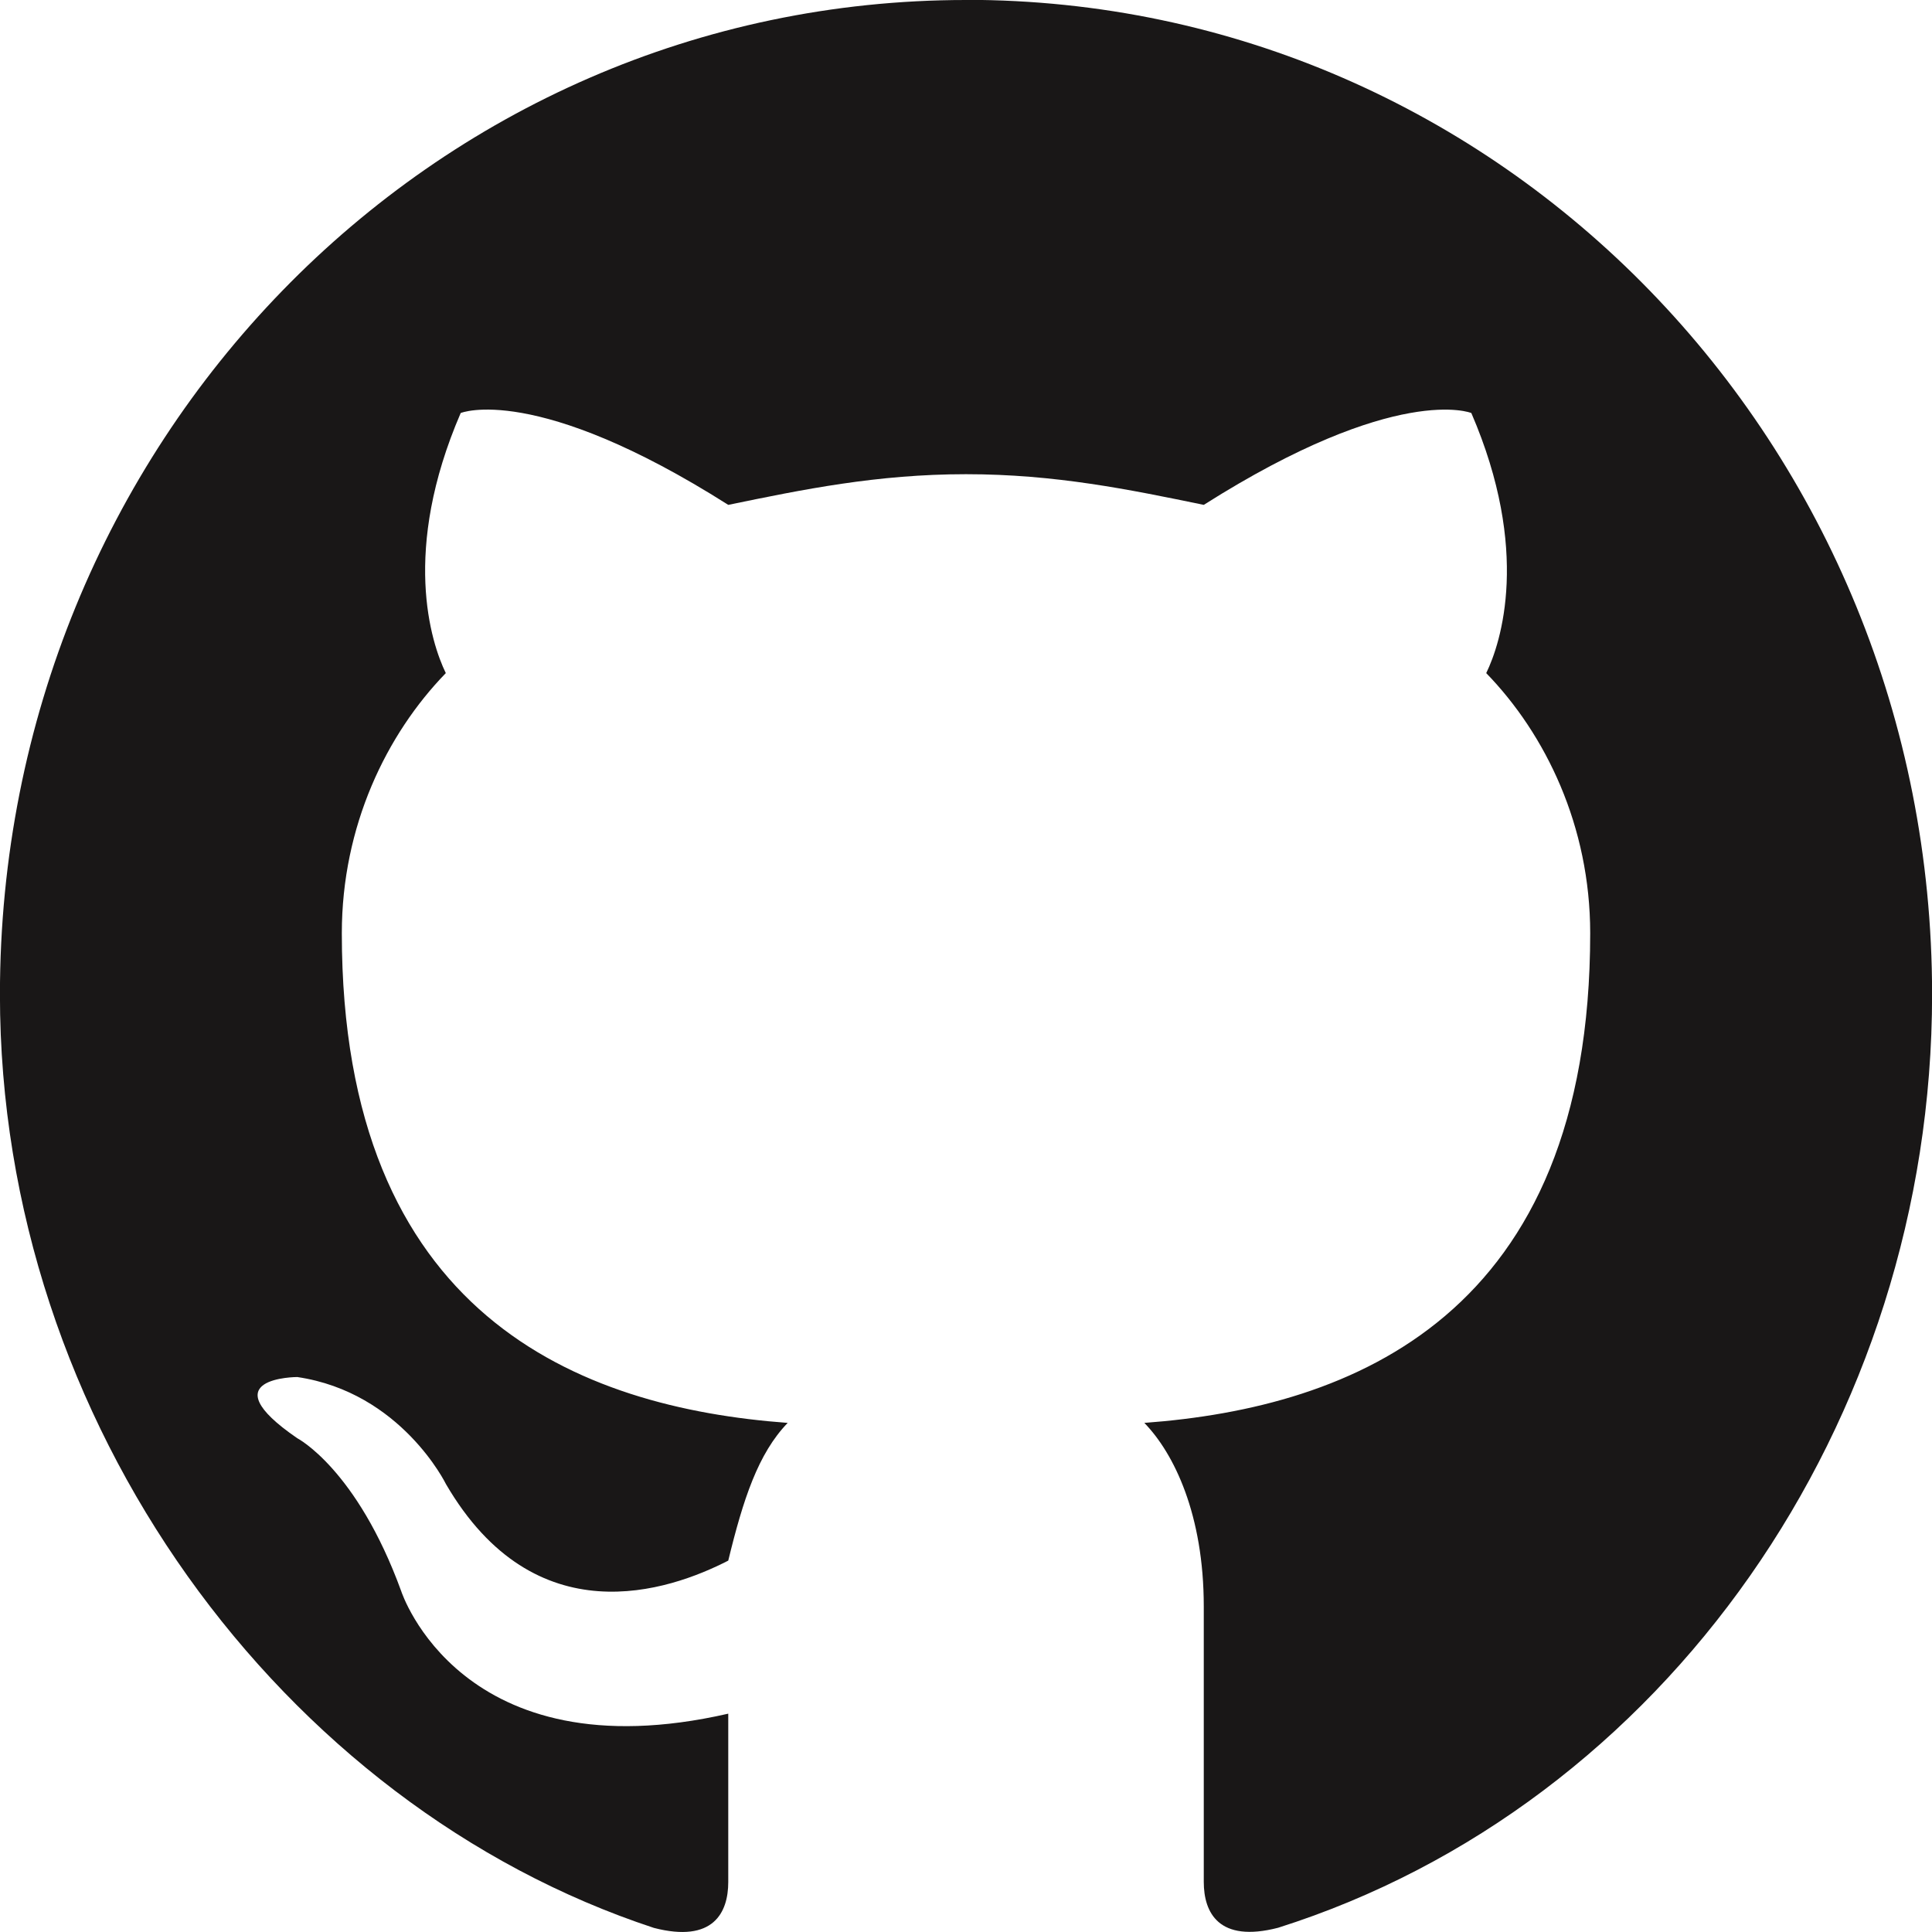
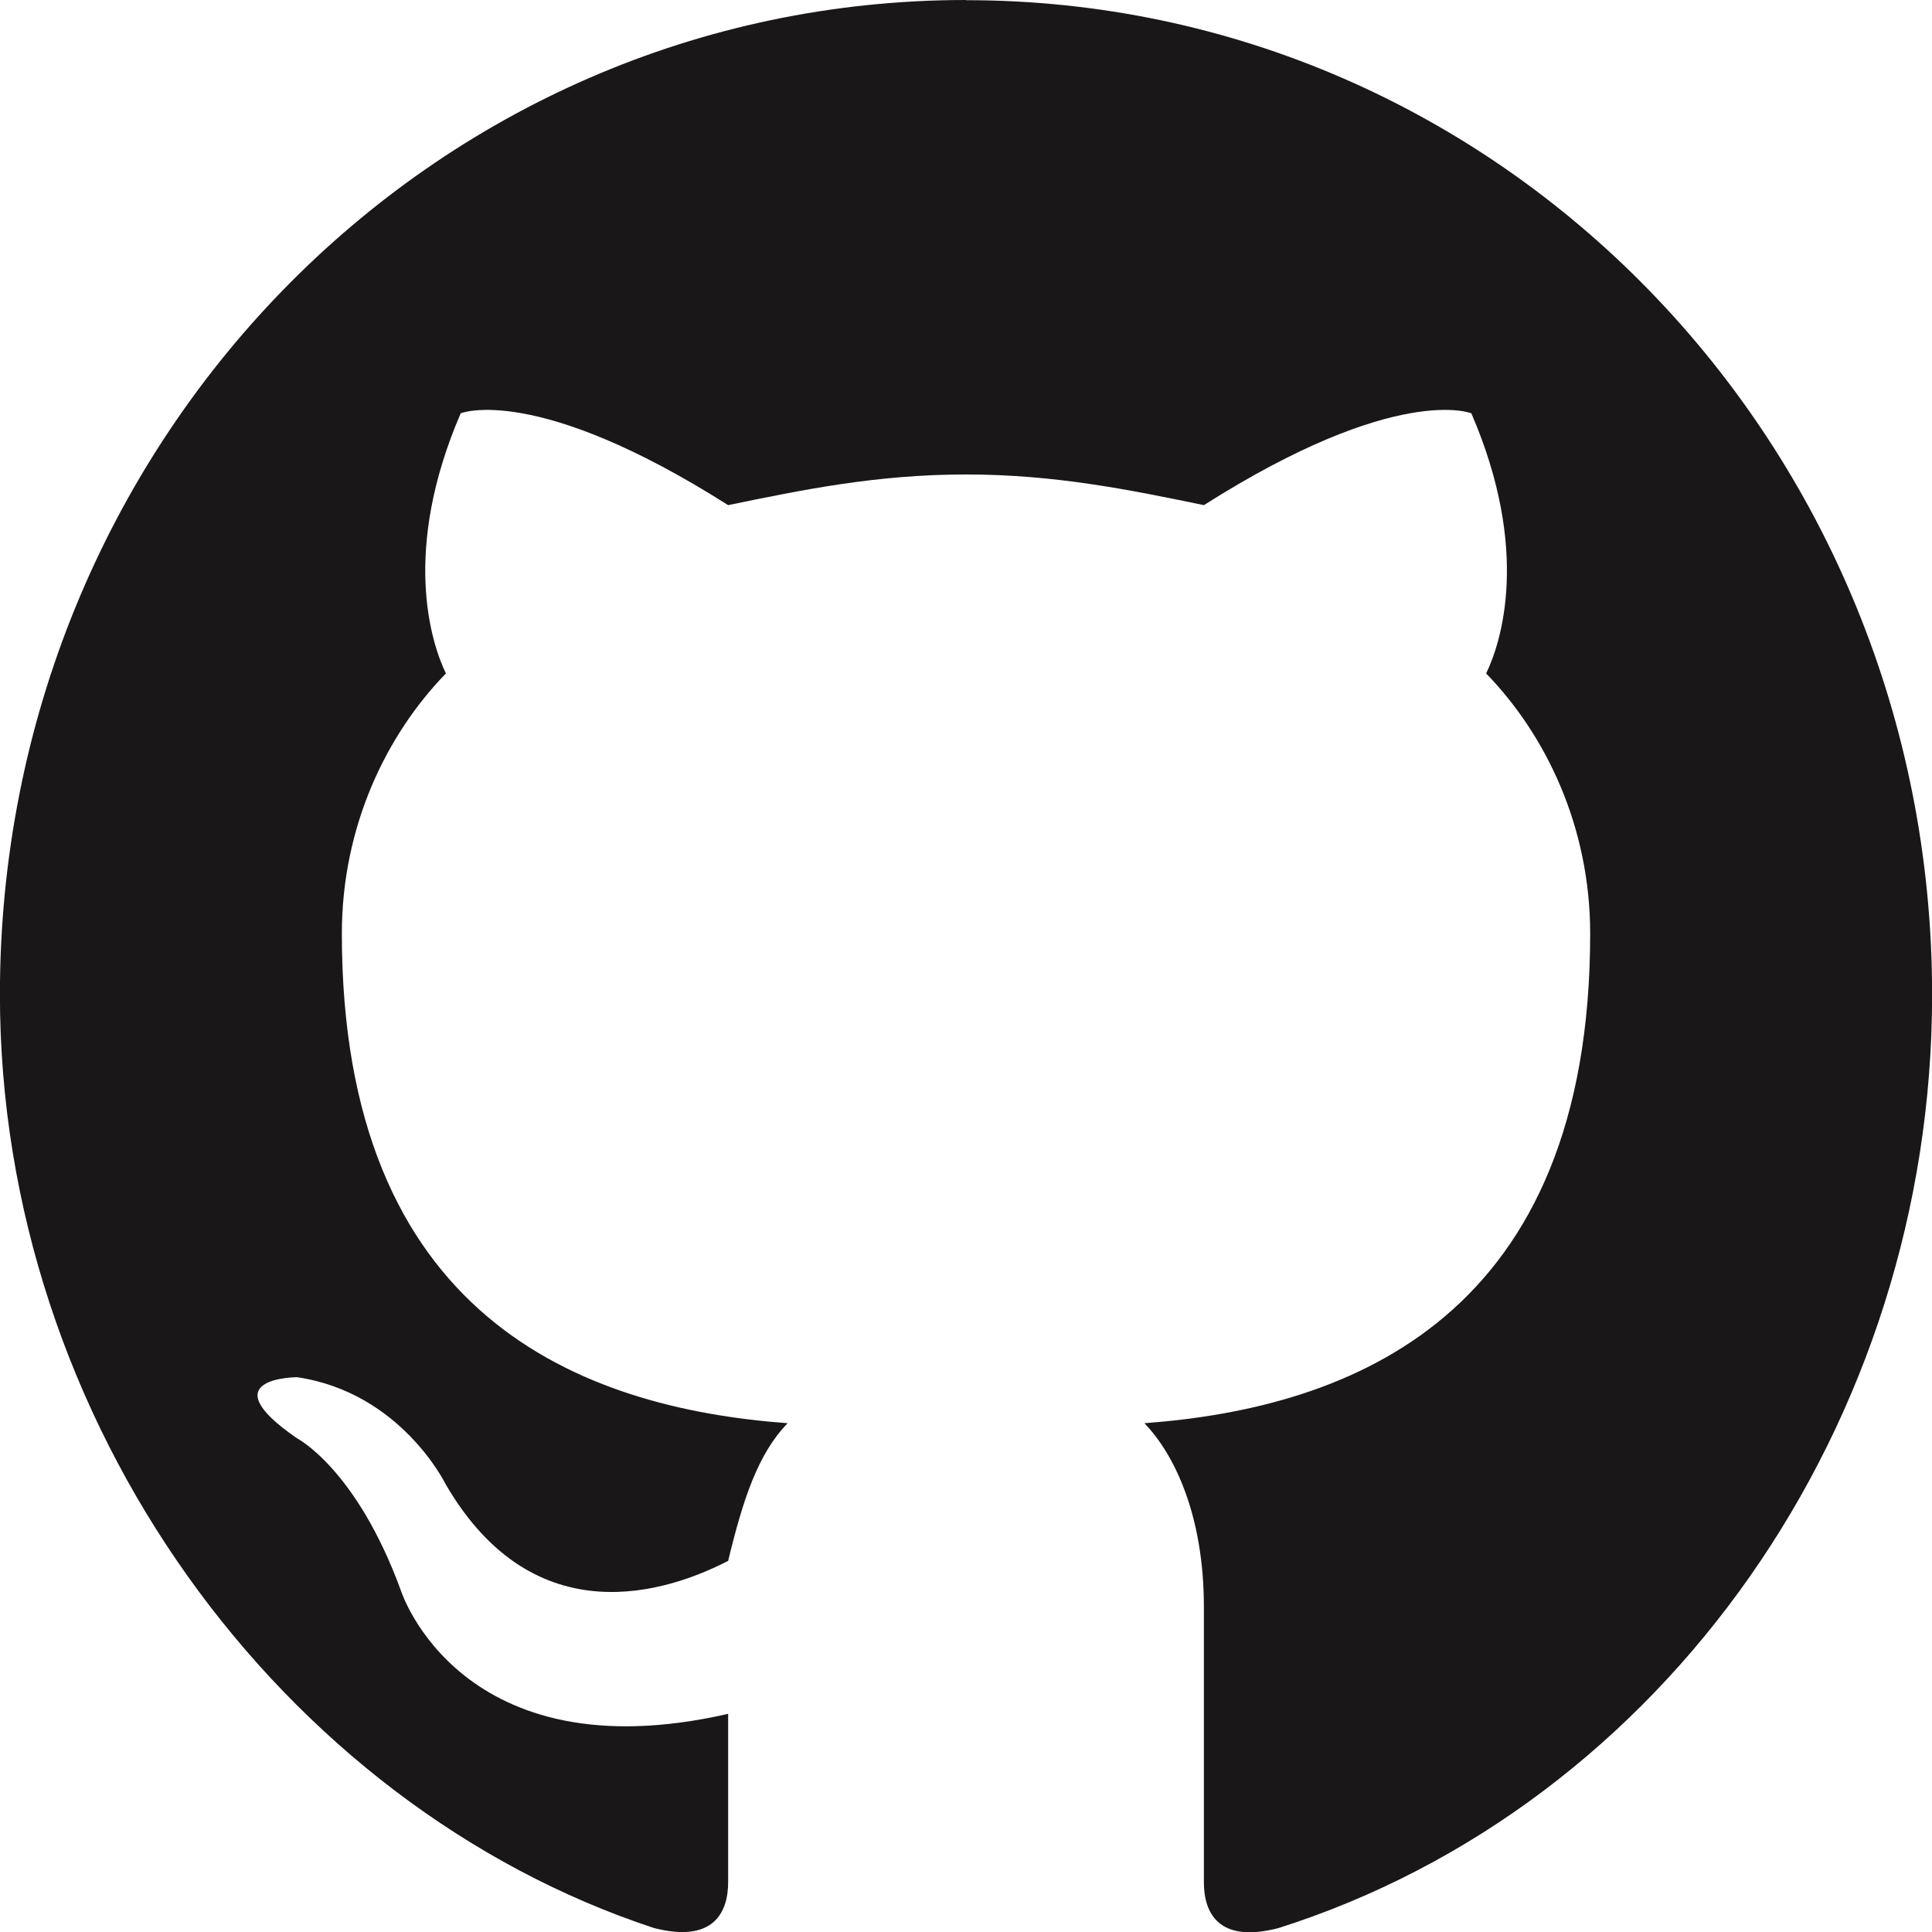
- <svg xmlns="http://www.w3.org/2000/svg" width="13.229mm" height="13.229mm" viewBox="0 0 13.229 13.229" version="1.1" id="svg8">
+ <svg xmlns="http://www.w3.org/2000/svg" width="10.583mm" height="10.583mm" viewBox="0 0 10.583 10.583" version="1.1" id="svg8">
  <defs id="defs2">
    <pattern id="EMFhbasepattern" patternUnits="userSpaceOnUse" width="6" height="6" x="0" y="0" />
  </defs>
  <g id="layer1" transform="translate(-82.74341,-166.449)">
-     <path style="fill:#191717;fill-opacity:1;fill-rule:evenodd;stroke:none;stroke-width:0.31" d="m 89.358,166.449 c -3.663,0 -6.615,3.038 -6.615,6.81 0,2.934 1.933,5.553 4.478,6.391 0.407,0.105 0.509,-0.105 0.509,-0.314 0,-0.105 0,-0.524 0,-1.153 -1.832,0.419 -2.239,-0.838 -2.239,-0.838 -0.305,-0.838 -0.712,-1.048 -0.712,-1.048 -0.611,-0.419 0,-0.419 0,-0.419 0.712,0.105 1.018,0.733 1.018,0.733 0.611,1.048 1.526,0.733 1.933,0.524 0.102,-0.419 0.204,-0.733 0.407,-0.943 -1.425,-0.105 -3.053,-0.733 -3.053,-3.353 0,-0.733 0.305,-1.362 0.712,-1.781 -0.102,-0.21 -0.305,-0.838 0.102,-1.781 0,0 0.509,-0.21 1.832,0.629 0.509,-0.105 1.018,-0.21 1.628,-0.21 0.611,0 1.119,0.105 1.628,0.21 1.323,-0.838 1.832,-0.629 1.832,-0.629 0.407,0.943 0.204,1.572 0.102,1.781 0.407,0.419 0.712,1.048 0.712,1.781 0,2.619 -1.628,3.248 -3.053,3.353 0.204,0.21 0.407,0.629 0.407,1.257 0,0.943 0,1.676 0,1.886 0,0.21 0.102,0.419 0.509,0.314 2.646,-0.838 4.478,-3.457 4.478,-6.391 0,-3.772 -2.951,-6.81 -6.615,-6.81 z" id="path13" />
+     <path style="fill:#191717;fill-opacity:1;fill-rule:evenodd;stroke:none;stroke-width:0.248" d="m 88.035,166.449 c -2.931,0 -5.292,2.431 -5.292,5.448 0,2.347 1.547,4.442 3.582,5.113 0.326,0.084 0.407,-0.084 0.407,-0.251 0,-0.084 0,-0.419 0,-0.922 -1.465,0.335 -1.791,-0.671 -1.791,-0.671 -0.244,-0.671 -0.57,-0.838 -0.57,-0.838 -0.488,-0.335 0,-0.335 0,-0.335 0.57,0.084 0.814,0.587 0.814,0.587 0.488,0.838 1.221,0.587 1.547,0.419 0.081,-0.335 0.163,-0.587 0.326,-0.754 -1.14,-0.084 -2.442,-0.587 -2.442,-2.682 0,-0.587 0.244,-1.09 0.57,-1.425 -0.081,-0.168 -0.244,-0.671 0.081,-1.425 0,0 0.407,-0.168 1.465,0.503 0.407,-0.084 0.814,-0.168 1.303,-0.168 0.488,0 0.896,0.084 1.303,0.168 1.058,-0.671 1.465,-0.503 1.465,-0.503 0.326,0.754 0.163,1.257 0.081,1.425 0.326,0.335 0.57,0.838 0.57,1.425 0,2.095 -1.303,2.598 -2.442,2.682 0.163,0.168 0.326,0.503 0.326,1.006 0,0.754 0,1.341 0,1.509 0,0.168 0.081,0.335 0.407,0.251 2.117,-0.671 3.582,-2.766 3.582,-5.113 0,-3.017 -2.361,-5.448 -5.292,-5.448 z" id="path13" />
  </g>
</svg>
